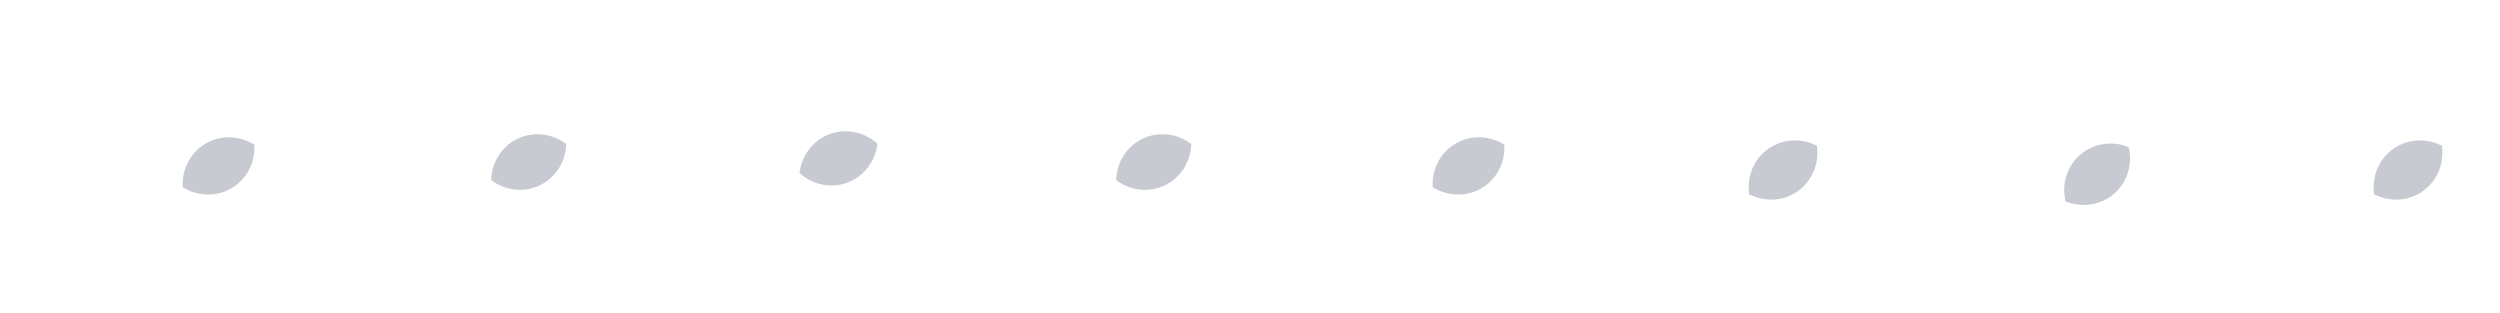
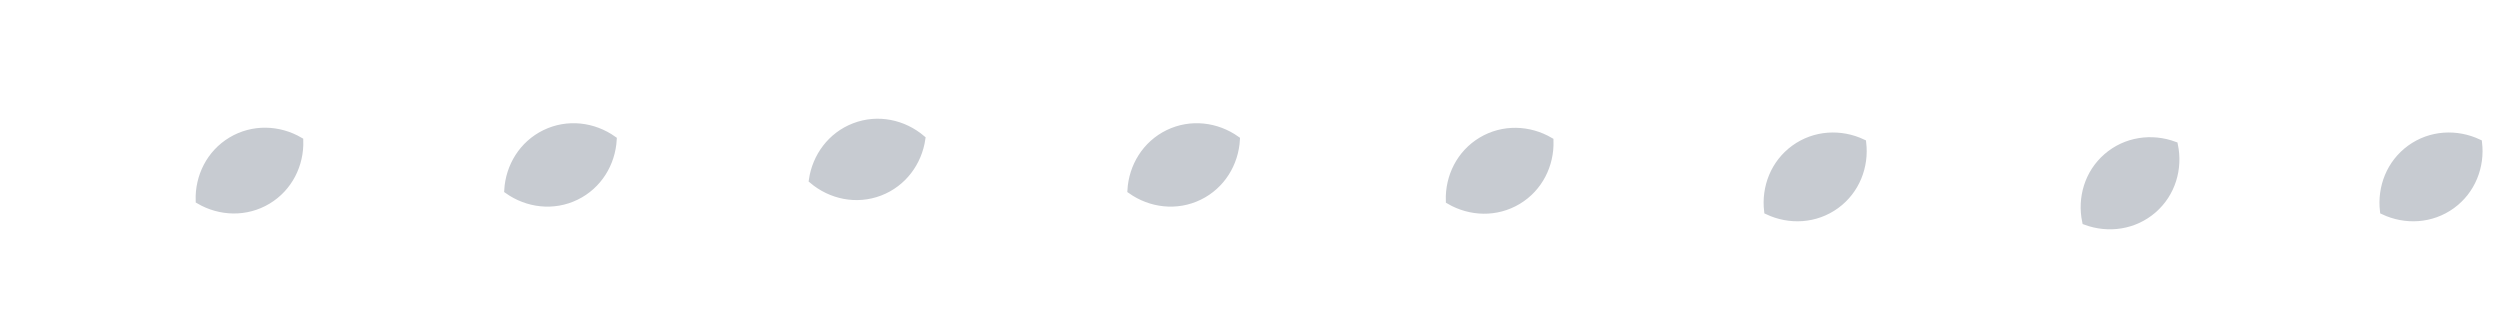
<svg xmlns="http://www.w3.org/2000/svg" width="8192px" height="1024px" viewBox="0 0 8192 1024" version="1.1">
  <g id="RightBigWingMove" stroke="none" stroke-width="1" fill="none" fill-rule="evenodd">
-     <rect id="Rectangle" x="0" y="0" width="1024" height="1024" />
-     <path d="M715.362,415.638 C761.855,441.045 793.209,489.056 793.209,544.099 C793.209,598.59 762.481,646.189 716.757,671.789 C670.263,646.382 638.909,598.371 638.909,543.327 C638.909,488.837 669.637,441.238 715.362,415.638 Z" id="Combined-Shape-Copy-2" stroke="#C7CBD1" stroke-width="15" fill="#C7CBD1" transform="translate(716.0592, 543.7133) scale(-1, 1) rotate(-59) translate(-716.0592, -543.7133) " />
-     <rect id="Rectangle" x="1024" y="0" width="1024" height="1024" />
-     <path d="M1731.706,402.868 C1778.199,428.276 1809.554,476.287 1809.554,531.33 C1809.554,585.821 1778.826,633.42 1733.101,659.02 C1686.608,633.612 1655.253,585.601 1655.253,530.558 C1655.253,476.067 1685.982,428.468 1731.706,402.868 Z" id="Combined-Shape-Copy-2" stroke="#C7CBD1" stroke-width="15" fill="#C7CBD1" transform="translate(1732.404, 530.9441) scale(-1, 1) rotate(-64) translate(-1732.404, -530.9441) " />
-     <rect id="Rectangle" x="2048" y="0" width="1024" height="1024" />
-     <path d="M2746.88,390.823 C2793.373,416.23 2824.728,464.241 2824.728,519.284 C2824.728,573.775 2793.999,621.374 2748.275,646.974 C2701.781,621.567 2670.427,573.556 2670.427,518.512 C2670.427,464.022 2701.155,416.423 2746.88,390.823 Z" id="Combined-Shape-Copy-2" stroke="#C7CBD1" stroke-width="15" fill="#C7CBD1" transform="translate(2747.577, 518.8983) scale(-1, 1) rotate(-69) translate(-2747.577, -518.8983) " />
-     <rect id="Rectangle" x="3072" y="0" width="1024" height="1024" />
-     <path d="M3779.75,402.866 C3826.243,428.274 3857.597,476.285 3857.597,531.328 C3857.597,585.819 3826.869,633.418 3781.145,659.018 C3734.651,633.61 3703.297,585.6 3703.297,530.556 C3703.297,476.065 3734.025,428.466 3779.75,402.866 Z" id="Combined-Shape-Copy-2" stroke="#C7CBD1" stroke-width="15" fill="#C7CBD1" transform="translate(3780.447, 530.9422) scale(-1, 1) rotate(-64) translate(-3780.447, -530.9422) " />
-     <rect id="Rectangle" x="4096" y="0" width="1024" height="1024" />
-     <path d="M4811.362,415.638 C4857.855,441.045 4889.209,489.056 4889.209,544.099 C4889.209,598.59 4858.481,646.189 4812.757,671.789 C4766.263,646.382 4734.909,598.371 4734.909,543.327 C4734.909,488.837 4765.637,441.238 4811.362,415.638 Z" id="Combined-Shape-Copy-2" stroke="#C7CBD1" stroke-width="15" fill="#C7CBD1" transform="translate(4812.059, 543.7133) scale(-1, 1) rotate(-59) translate(-4812.059, -543.7133) " />
-     <rect id="Rectangle" x="5120" y="0" width="1024" height="1024" />
-     <path d="M5841.919,429.027 C5888.412,454.435 5919.767,502.446 5919.767,557.489 C5919.767,611.98 5889.038,659.579 5843.314,685.179 C5796.82,659.771 5765.466,611.76 5765.466,556.717 C5765.466,502.226 5796.194,454.627 5841.919,429.027 Z" id="Combined-Shape-Copy-2" stroke="#C7CBD1" stroke-width="15" fill="#C7CBD1" transform="translate(5842.616, 557.103) scale(-1, 1) rotate(-54) translate(-5842.616, -557.103) " />
-     <rect id="RightBigWing07" x="6144" y="0" width="1024" height="1024" />
-     <path d="M6871.11,442.922 C6917.604,468.33 6948.958,516.341 6948.958,571.384 C6948.958,625.875 6918.23,673.474 6872.505,699.074 C6826.012,673.666 6794.658,625.655 6794.658,570.612 C6794.658,516.121 6825.386,468.522 6871.11,442.922 Z" id="Combined-Shape-Copy-2" stroke="#C7CBD1" stroke-width="15" fill="#C7CBD1" transform="translate(6871.808, 570.9981) scale(-1, 1) rotate(-49) translate(-6871.808, -570.9981) " />
-     <rect id="Rectangle" x="7168" y="0" width="1024" height="1024" />
-     <path d="M7889.919,429.027 C7936.412,454.435 7967.767,502.446 7967.767,557.489 C7967.767,611.98 7937.038,659.579 7891.314,685.179 C7844.82,659.771 7813.466,611.76 7813.466,556.717 C7813.466,502.226 7844.194,454.627 7889.919,429.027 Z" id="Combined-Shape-Copy-2" stroke="#C7CBD1" stroke-width="15" fill="#C7CBD1" transform="translate(7890.616, 557.103) scale(-1, 1) rotate(-54) translate(-7890.616, -557.103) " />
+     <g id="Group-Copy">
+       <rect id="Rectangle" x="0" y="0" width="1024" height="1024" />
+       <path d="M816.456,367 C886.06,405.089 933,477.062 933,559.578 C933,641.266 886.997,712.623 818.544,751 C748.94,712.911 702,640.938 702,558.422 C702,476.734 748.003,405.377 816.456,367 Z" id="Combined-Shape-Copy-2" stroke="#C7CBD1" stroke-width="22.5" fill="#C7CBD1" transform="translate(817.5, 559) scale(-1, 1) rotate(-59) translate(-817.5, -559) " />
+     </g>
+     <g id="Group-Copy" transform="translate(1024, 0)">
+       <rect id="Rectangle" x="0" y="0" width="1036" height="1024" />
+       <path d="M811.559,348.303 C881.299,386.414 928.331,458.43 928.331,540.995 C928.331,622.731 882.238,694.13 813.652,732.53 C743.911,694.419 696.88,622.402 696.88,539.837 C696.88,458.101 742.972,386.703 811.559,348.303 Z" id="Combined-Shape-Copy-2" stroke="#C7CBD1" stroke-width="22.5" fill="#C7CBD1" transform="translate(812.6053, 540.4161) scale(-1, 1) rotate(-64) translate(-812.6053, -540.4161) " />
+     </g>
+     <g id="Group-Copy" transform="translate(2048, 0)">
+       <rect id="Rectangle" x="0" y="0" width="1024" height="1024" />
+       <path d="M792.32,330.234 C862.06,368.345 909.091,440.361 909.091,522.926 C909.091,604.662 862.999,676.061 794.412,714.461 C724.672,676.35 677.641,604.333 677.641,521.769 C677.641,440.032 723.733,368.634 792.32,330.234 Z" id="Combined-Shape-Copy-2" stroke="#C7CBD1" stroke-width="22.5" fill="#C7CBD1" transform="translate(793.366, 522.3474) scale(-1, 1) rotate(-69) translate(-793.366, -522.3474) " />
+     </g>
+     <g id="Group-Copy" transform="translate(3072, 0)">
+       <rect id="Rectangle" x="0" y="0" width="1024" height="1024" />
+       <path d="M805.624,348.3 C875.365,386.411 922.396,458.427 922.396,540.992 C922.396,622.728 876.304,694.127 807.717,732.527 C737.977,694.416 690.945,622.399 690.945,539.835 C690.945,458.098 737.038,386.7 805.624,348.3 Z" id="Combined-Shape-Copy-2" stroke="#C7CBD1" stroke-width="22.5" fill="#C7CBD1" transform="translate(806.6707, 540.4133) scale(-1, 1) rotate(-64) translate(-806.6707, -540.4133) " />
+     </g>
+     <g id="Group-Copy" transform="translate(4096, 0)">
+       <rect id="Rectangle" x="0" y="0" width="1024" height="1024" />
+       <path d="M817.043,367.456 C886.783,405.567 933.814,477.584 933.814,560.149 C933.814,641.885 887.722,713.283 819.135,751.683 C749.395,713.572 702.363,641.556 702.363,558.991 C702.363,477.255 748.456,405.856 817.043,367.456 Z" id="Combined-Shape-Copy-2" stroke="#C7CBD1" stroke-width="22.5" fill="#C7CBD1" transform="translate(818.0888, 559.5699) scale(-1, 1) rotate(-59) translate(-818.0888, -559.5699) " />
+     </g>
+     <g id="Group-Copy" transform="translate(7138, 0)">
+       <rect id="Rectangle" x="0" y="0" width="1024" height="1024" />
+       <path d="M826.878,387.541 C896.618,425.652 943.65,497.668 943.65,580.233 C943.65,661.97 897.558,733.368 828.971,771.768 C759.231,733.657 712.199,661.641 712.199,579.076 C712.199,497.339 758.292,425.941 826.878,387.541 Z" id="Combined-Shape-Copy-2" stroke="#C7CBD1" stroke-width="22.5" fill="#C7CBD1" transform="translate(827.9245, 579.6545) scale(-1, 1) rotate(-54) translate(-827.9245, -579.6545) " />
+     </g>
+     <g id="Group-Copy" transform="translate(6144, 0)">
+       <rect id="RightBigWing07" x="0" y="0" width="1024" height="1024" />
+       <path d="M834.666,408.384 C904.406,446.495 951.437,518.511 951.437,601.076 C951.437,682.812 905.345,754.211 836.758,792.611 C767.018,754.5 719.986,682.483 719.986,599.918 C719.986,518.182 766.079,446.784 834.666,408.384 Z" id="Combined-Shape-Copy-2" stroke="#C7CBD1" stroke-width="22.5" fill="#C7CBD1" transform="translate(835.7119, 600.4972) scale(-1, 1) rotate(-49) translate(-835.7119, -600.4972) " />
+     </g>
+     <g id="Group-Copy" transform="translate(5120, 0)">
+       <rect id="Rectangle" x="0" y="0" width="1024" height="1024" />
+       <path d="M826.878,387.541 C896.618,425.652 943.65,497.668 943.65,580.233 C943.65,661.97 897.558,733.368 828.971,771.768 C759.231,733.657 712.199,661.641 712.199,579.076 C712.199,497.339 758.292,425.941 826.878,387.541 Z" id="Combined-Shape-Copy-2" stroke="#C7CBD1" stroke-width="22.5" fill="#C7CBD1" transform="translate(827.9245, 579.6545) scale(-1, 1) rotate(-54) translate(-827.9245, -579.6545) " />
+     </g>
  </g>
</svg>
